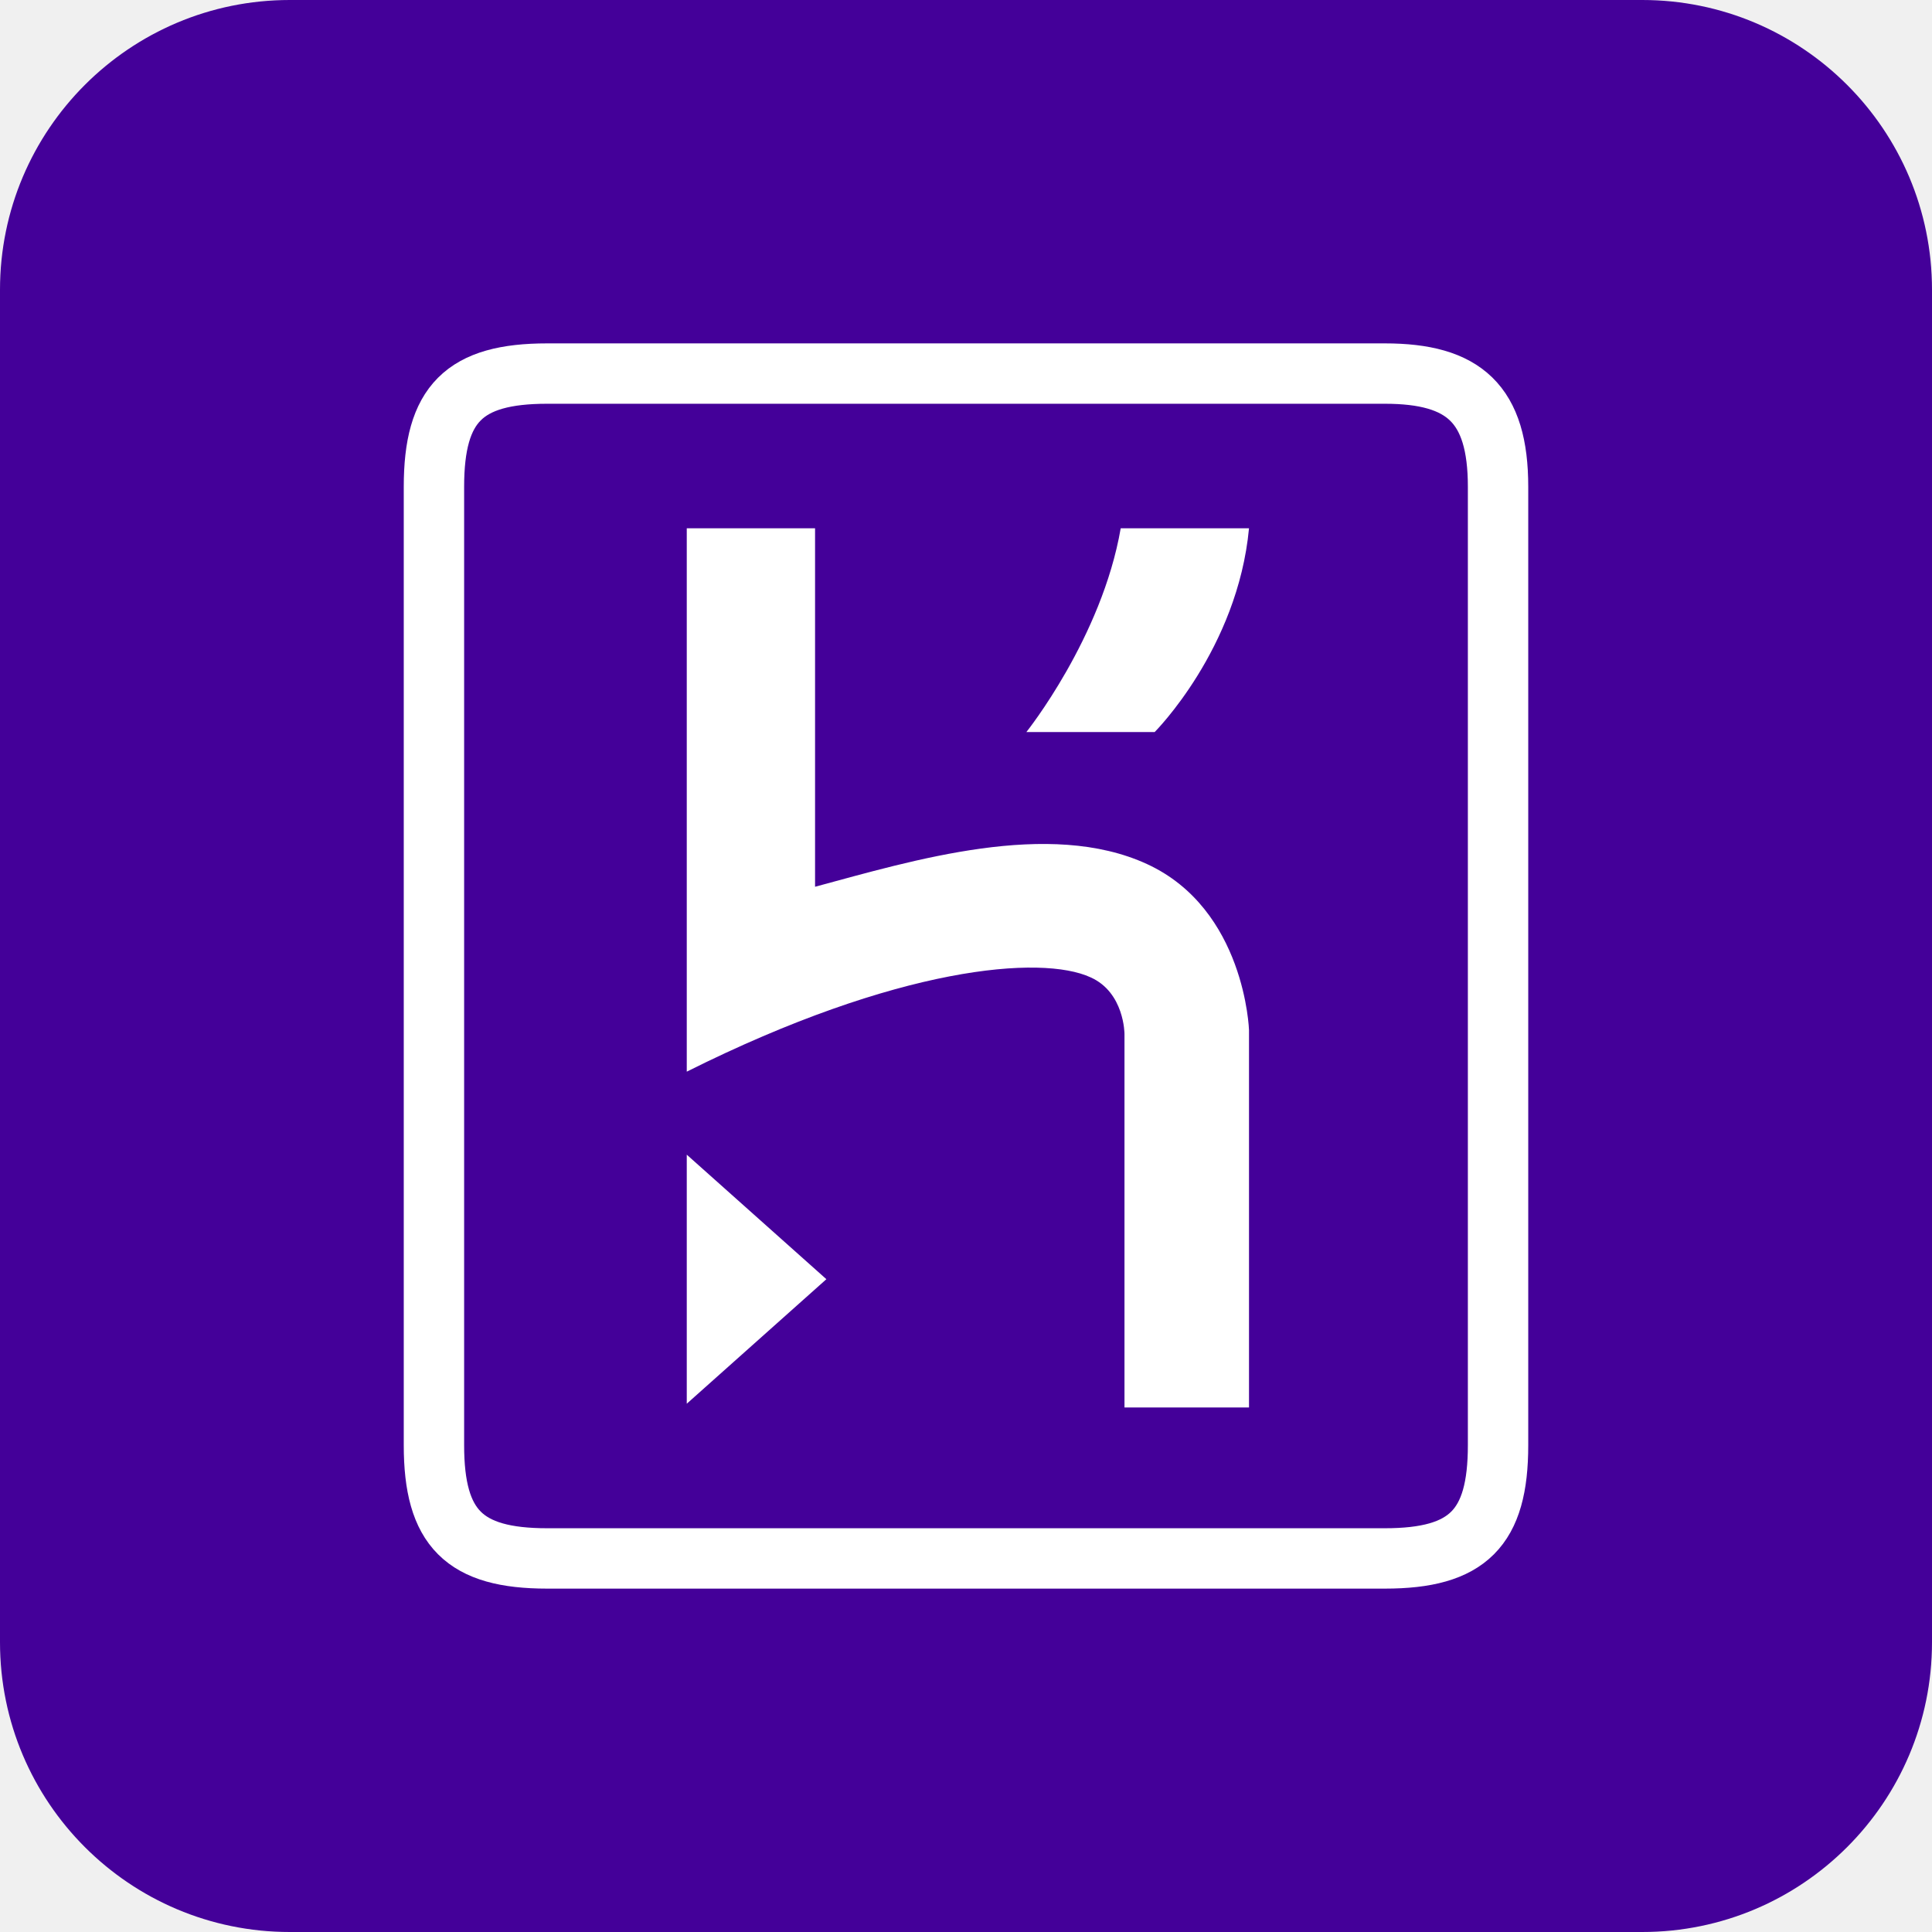
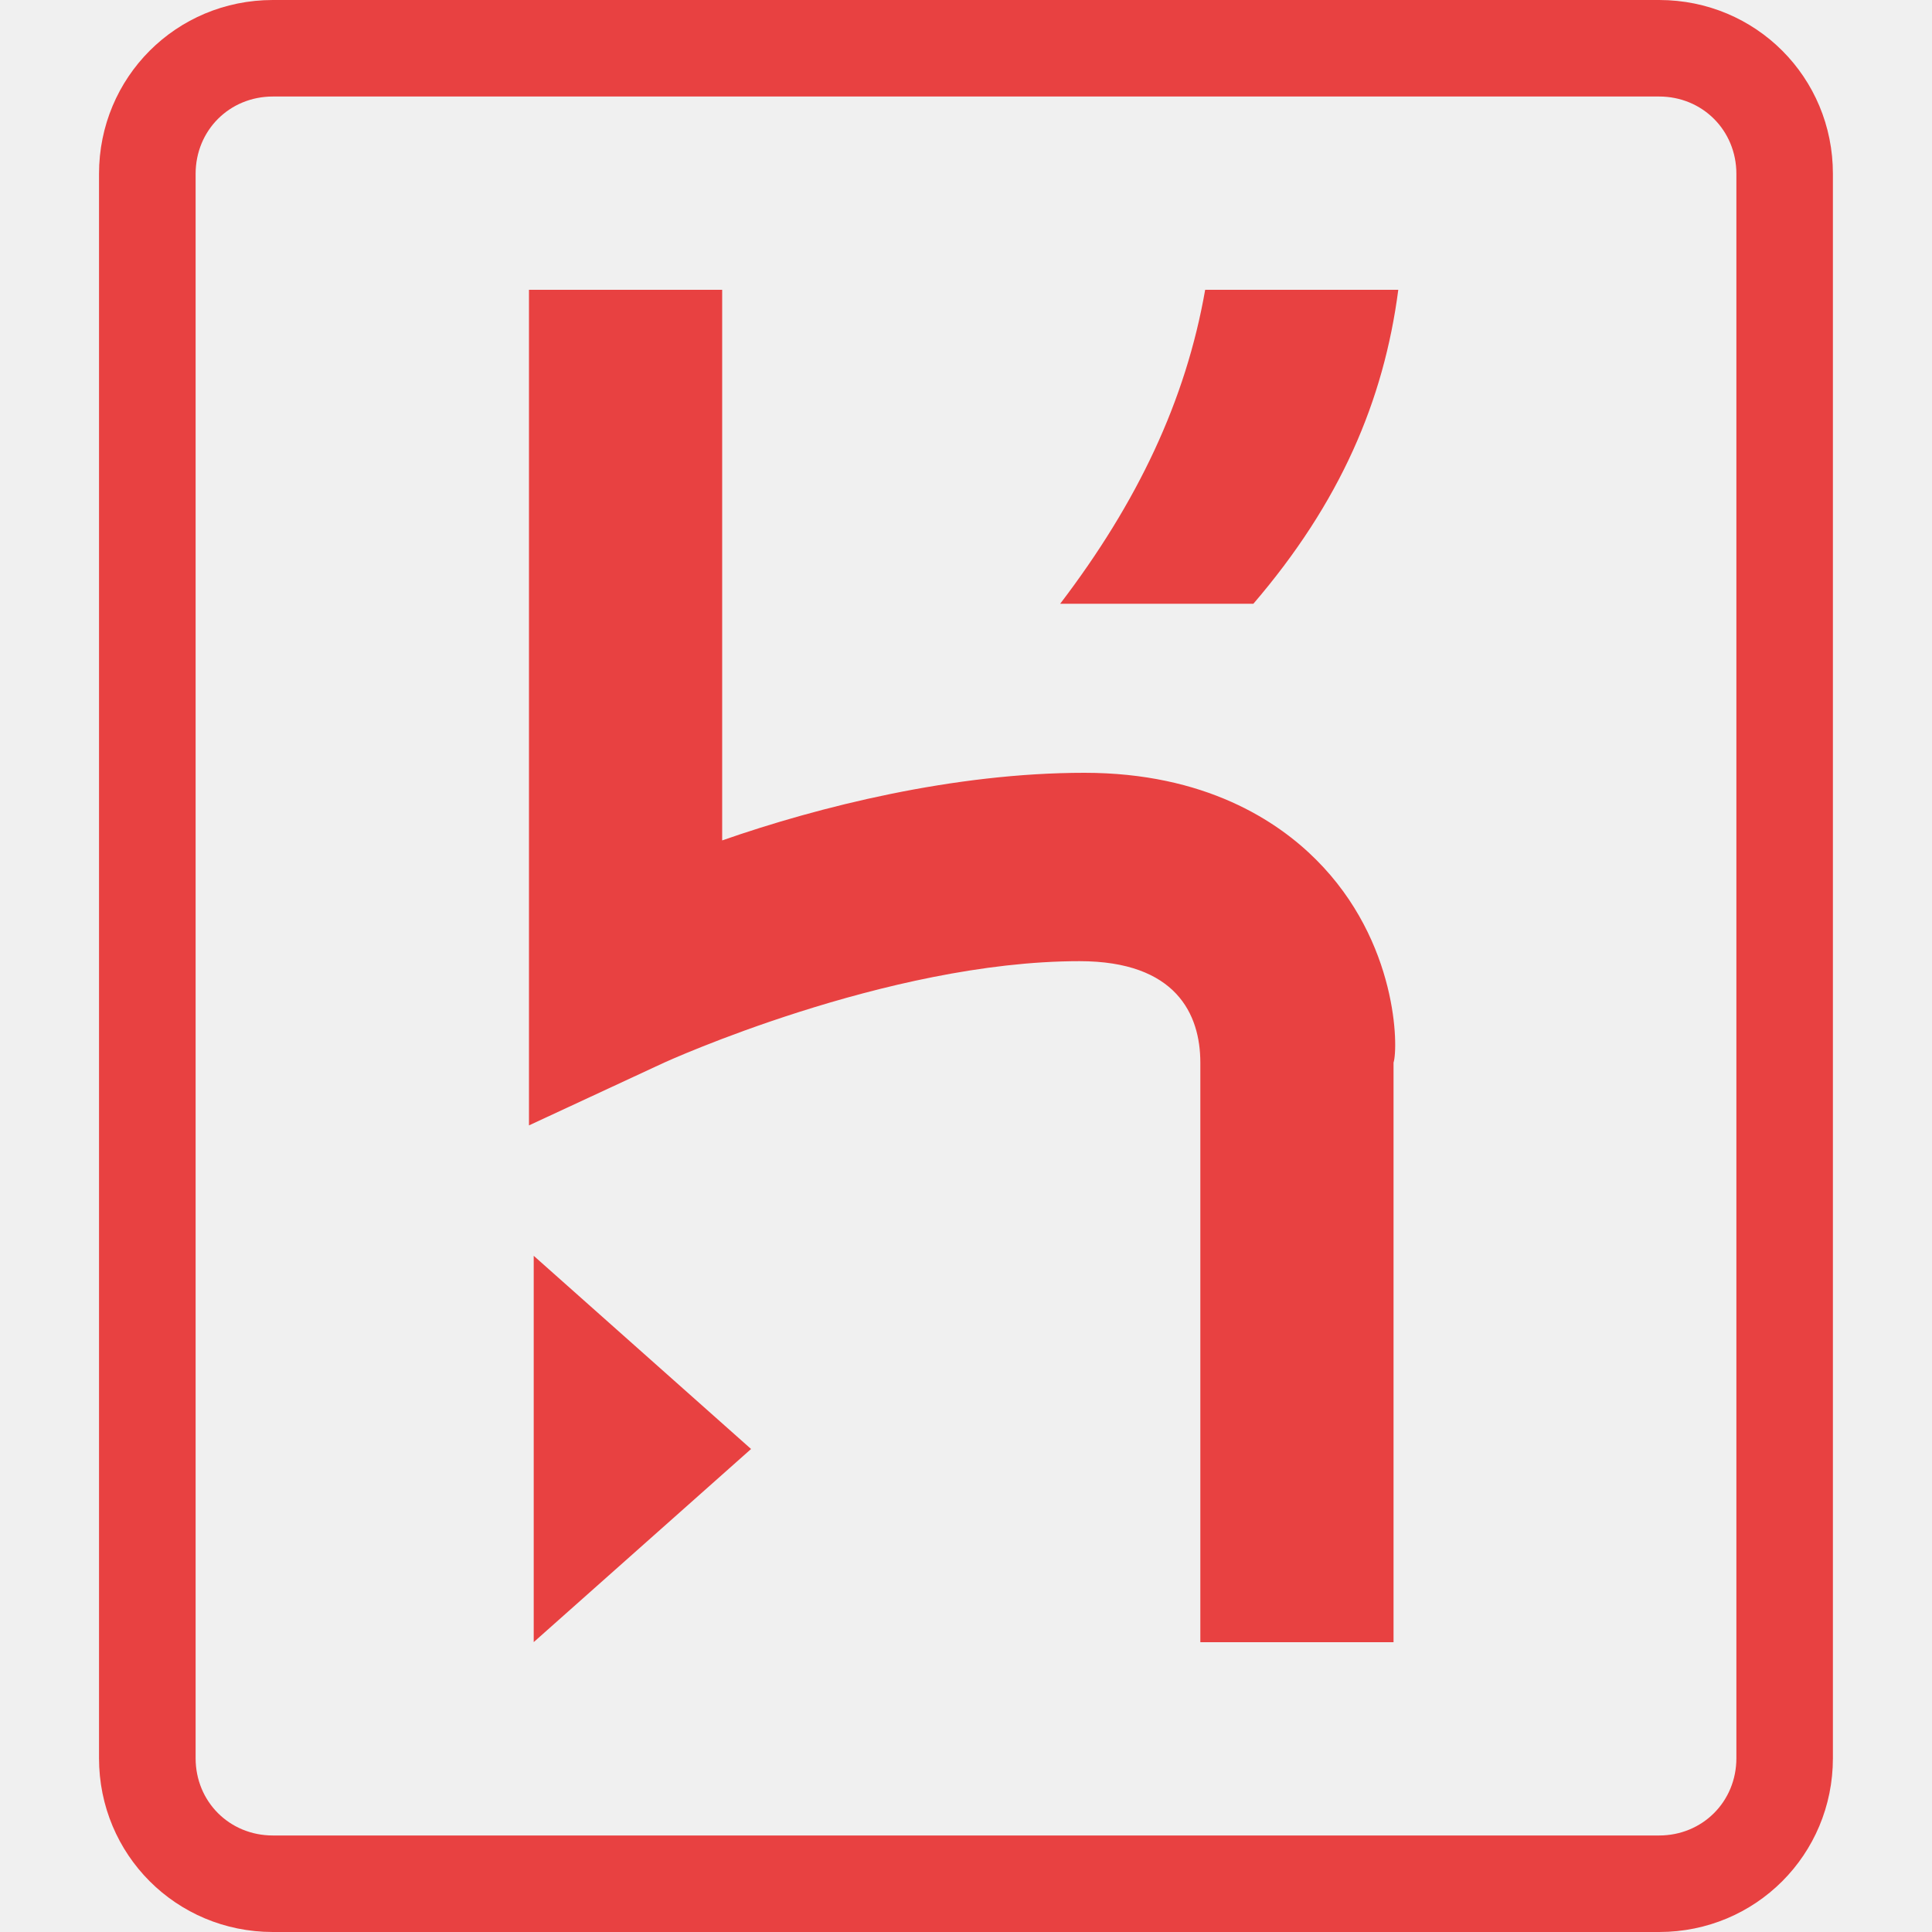
- <svg xmlns="http://www.w3.org/2000/svg" fill="#409" aria-label="Heroku" viewBox="0 0 512 512">
-   <rect width="512" height="512" rx="15%" />
-   <path stroke="#fff" stroke-width="16" d="M367 99H145c-22 0-30 8-30 30v254c0 22 8 30 30 30h222c22 0 30-8 30-30V129c0-22-9-30-30-30" />
-   <path fill="#fff" d="M182 284c56-28 94-31 107-25 9 4 9 15 9 15v99h33V273s-1-32-27-44-62-1-88 6v-95h-34m124 54s22-22 25-54h-34c-5 29-25 54-25 54m-90 178l37-33-37-33" />
+ <svg xmlns="http://www.w3.org/2000/svg" role="img" width="24" height="24">
+   <rect id="backgroundrect" width="100%" height="100%" x="0" y="0" fill="none" stroke="none" />
+   <g class="currentLayer" style="">
+     <path d="M20.61 0H3.39C2.189 0 1.23.96 1.23 2.16v19.681c0 1.198.959 2.159 2.16 2.159h17.22c1.2 0 2.159-.961 2.159-2.159V2.16C22.77.96 21.811 0 20.61 0zm.96 21.841c0 .539-.421.96-.96.96H3.39c-.54 0-.96-.421-.96-.96V2.16c0-.54.42-.961.96-.961h17.22c.539 0 .96.421.96.961v19.681zM6.63 20.399L9.33 18l-2.7-2.4v4.799zm9.72-9.719c-.479-.48-1.379-1.08-2.879-1.08-1.621 0-3.301.421-4.5.84V3.6h-2.4v10.38l1.68-.78s2.76-1.26 5.16-1.26c1.2 0 1.5.66 1.5 1.26v7.2h2.4v-7.2c.059-.179.059-1.501-.961-2.52zM13.17 7.5h2.4c1.08-1.26 1.62-2.521 1.8-3.9h-2.399c-.241 1.379-.841 2.64-1.801 3.9z" id="svg_1" class="selected" fill="#e84141" fill-opacity="1" />
+   </g>
</svg>
